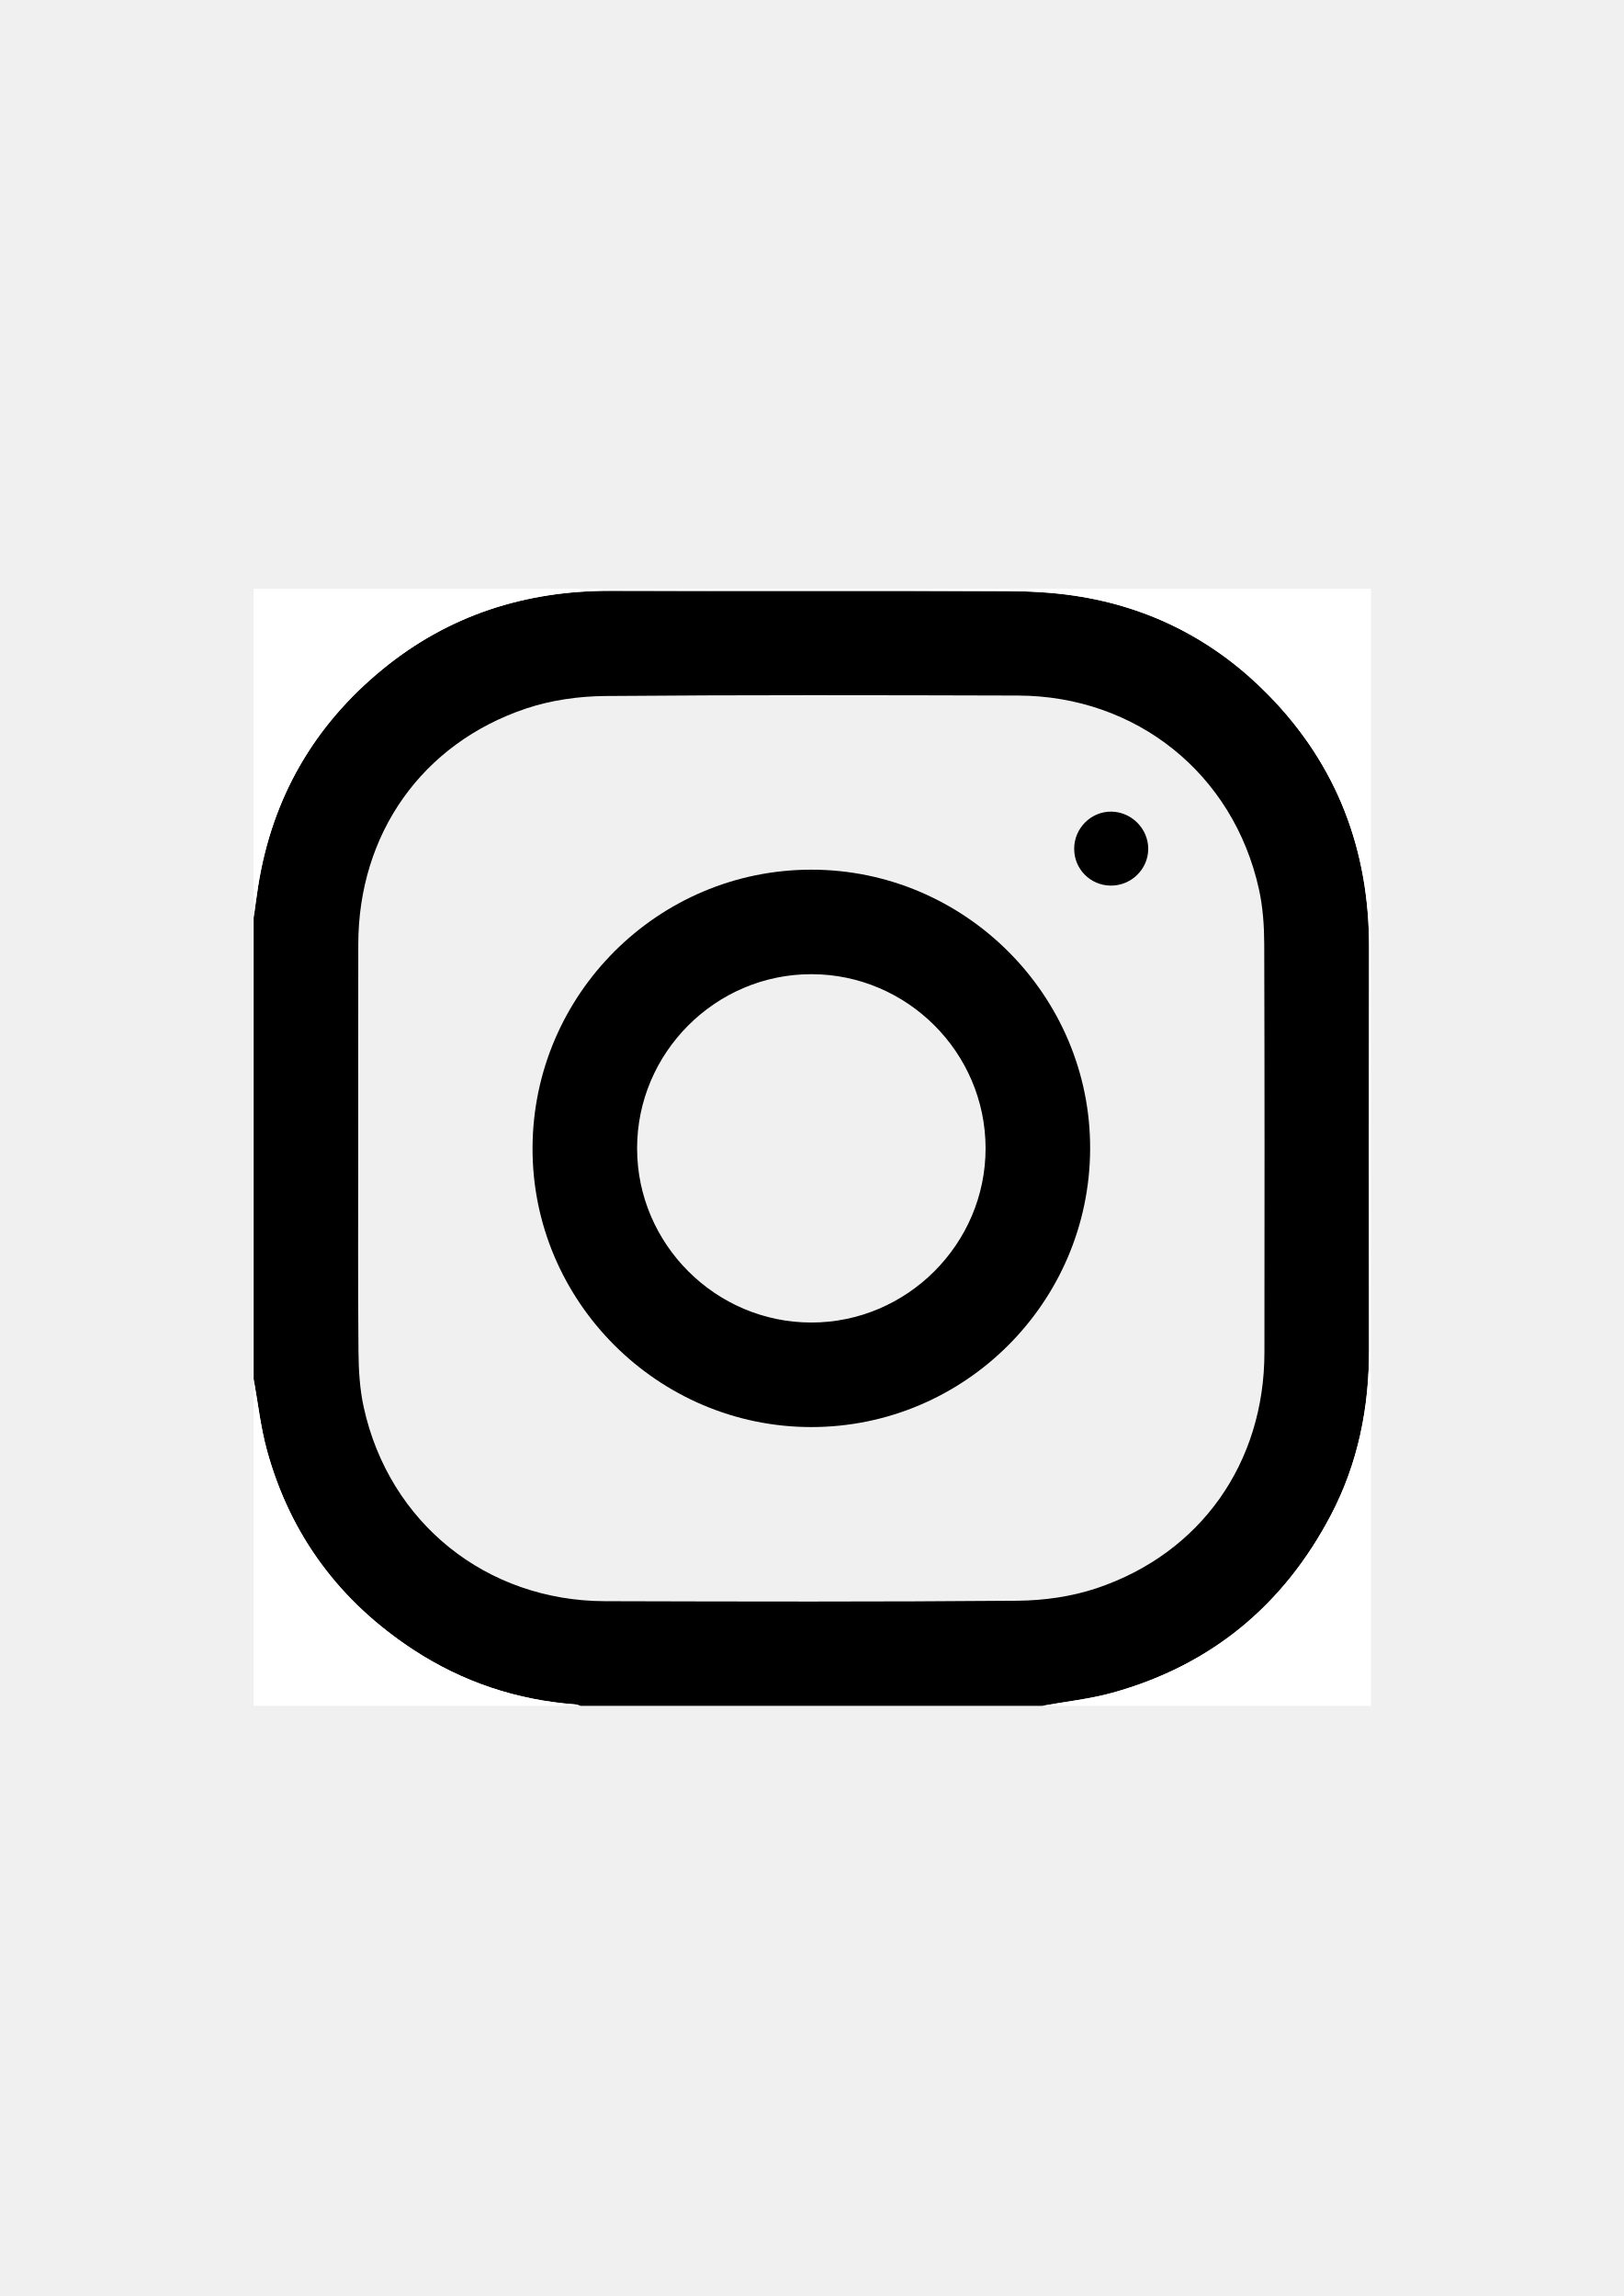
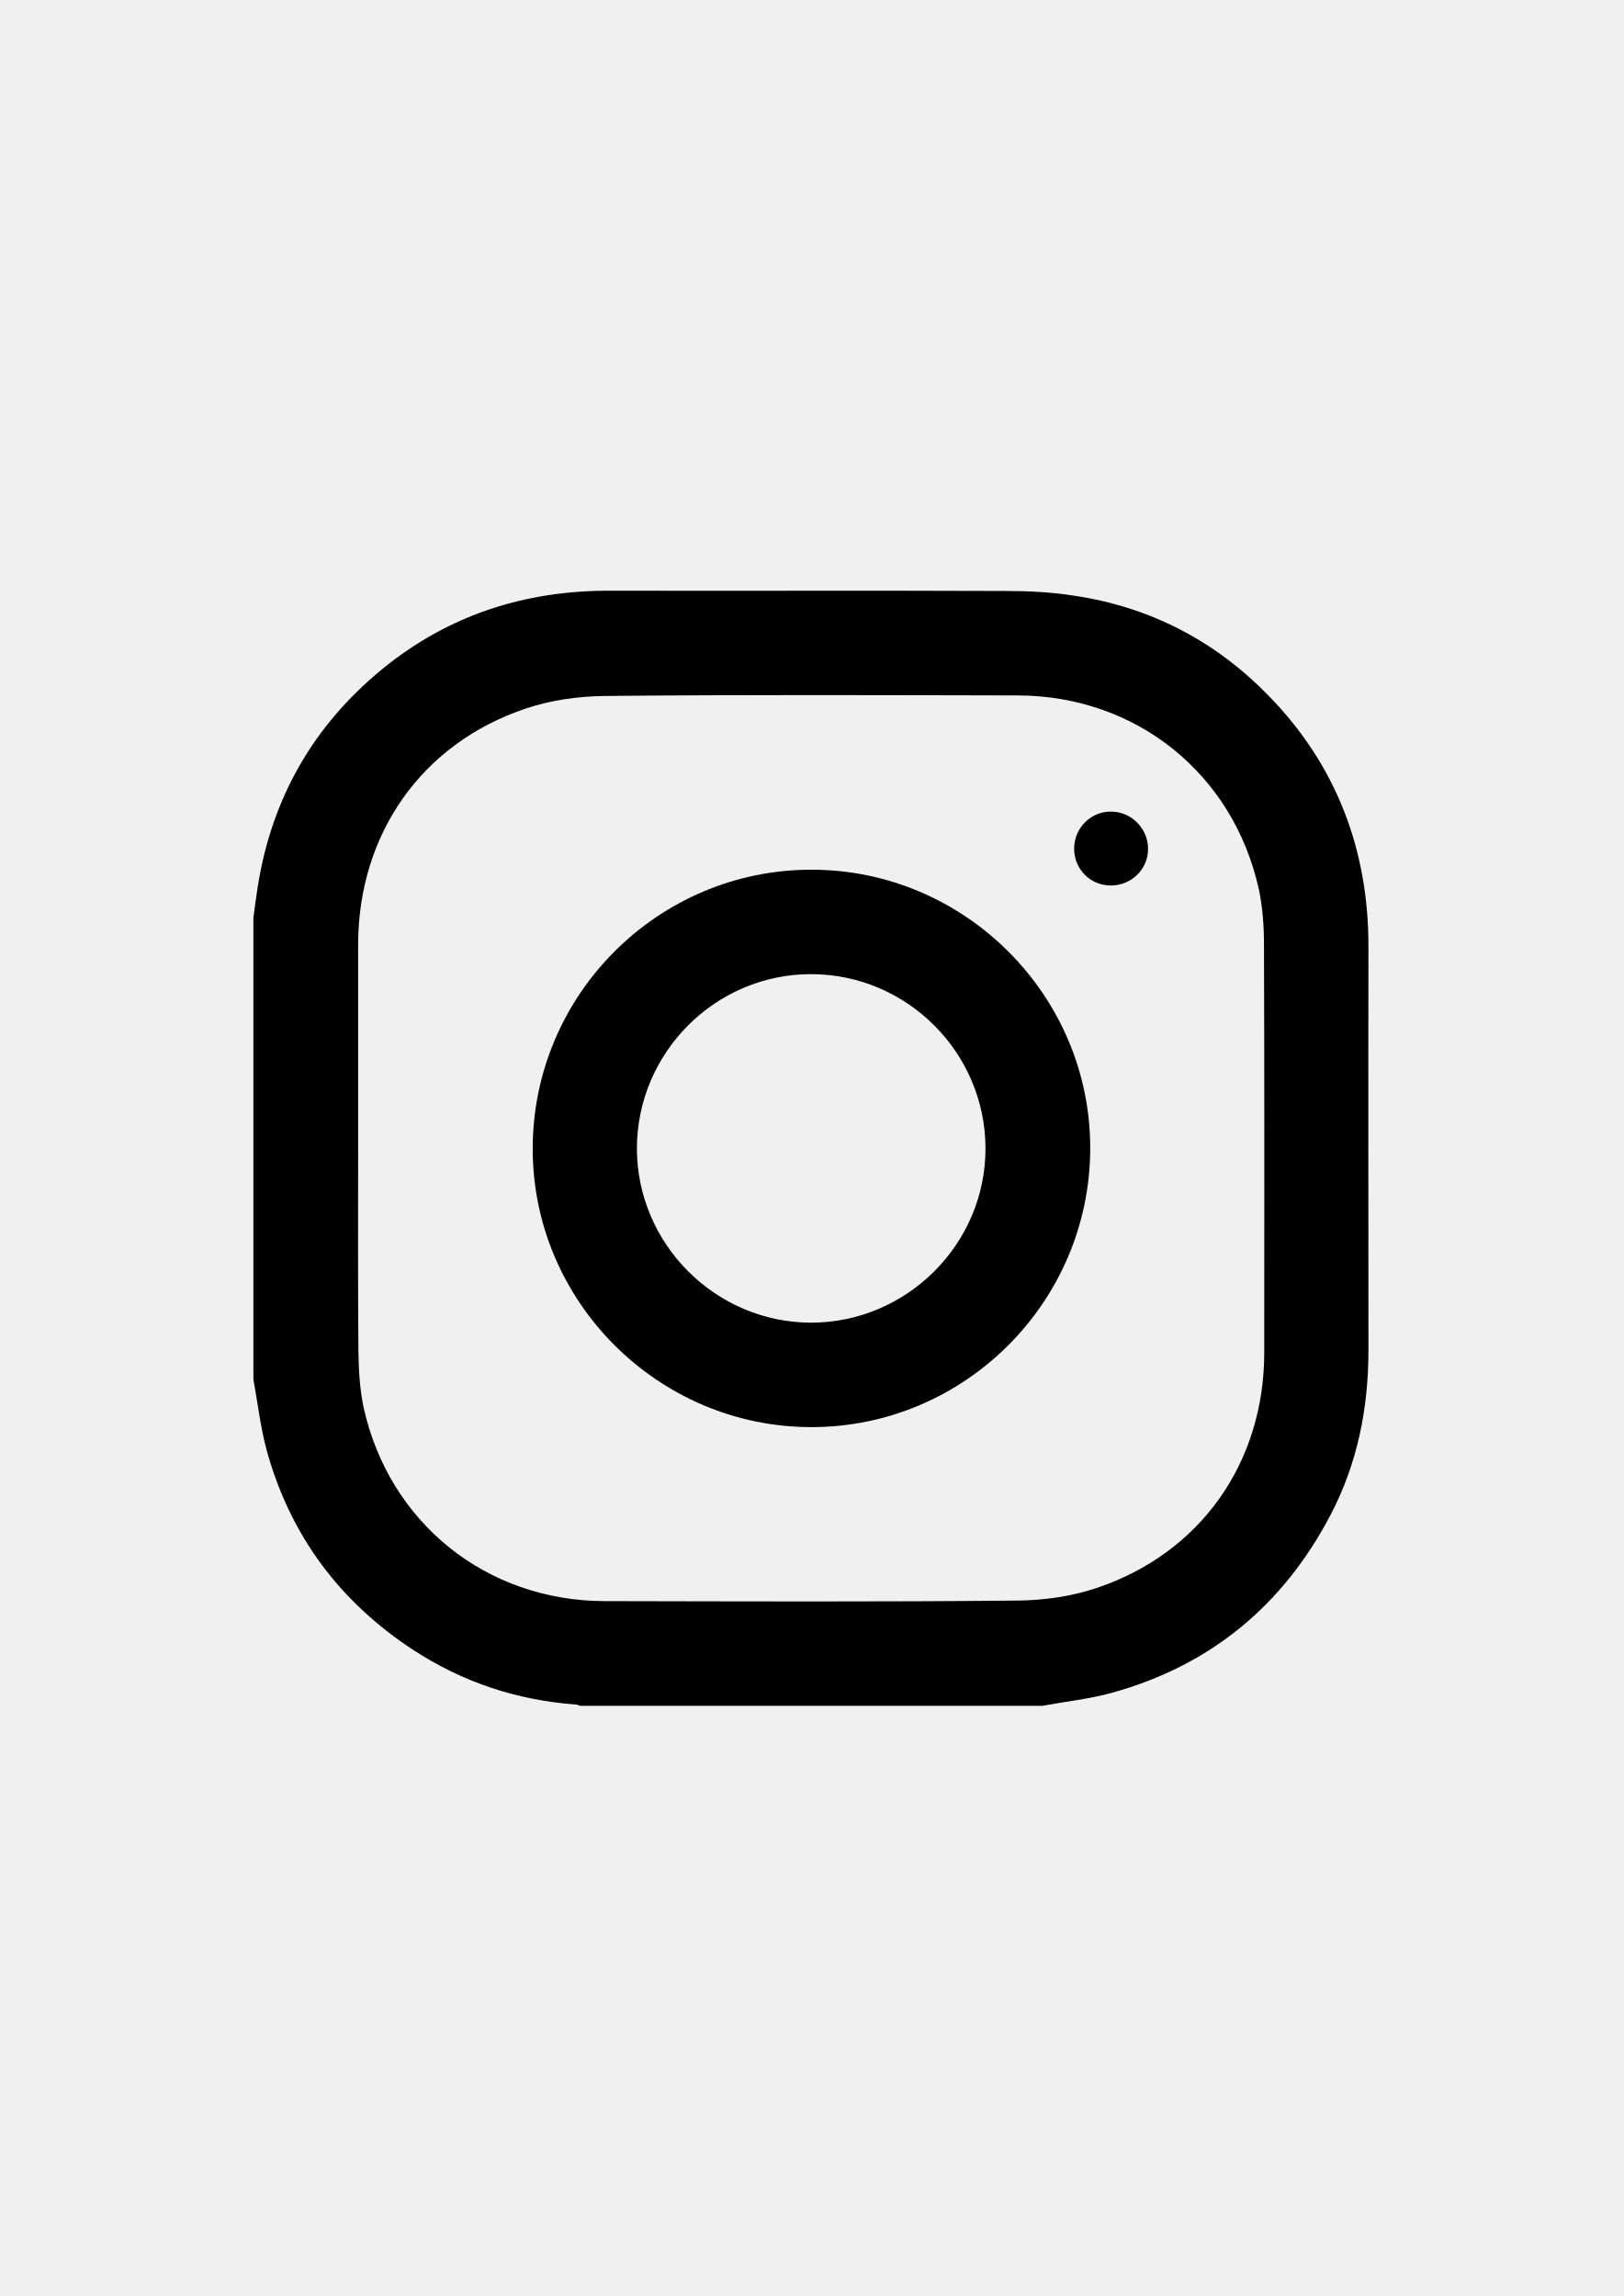
- <svg xmlns="http://www.w3.org/2000/svg" version="1.1" id="Calque_1" x="0px" y="0px" viewBox="0 0 595.28 841.89" style="enable-background:new 0 0 595.28 841.89;" xml:space="preserve">
-   <style type="text/css">
- 	.st0{fill:#FFFFFF;}
- </style>
-   <path d="M382.11,625.49c-56.44,0-112.87,0-169.31,0c-0.63-0.18-1.26-0.48-1.9-0.52c-21.49-1.61-41.33-8.23-59.35-20.03  c-26.98-17.67-45.12-42-53.68-73.13c-2.34-8.5-3.29-17.38-4.87-26.09c0-56.43,0-112.85,0-169.28c0.54-3.78,1.02-7.58,1.61-11.35  c5.08-32.4,20.43-59.06,45.72-79.75c24.18-19.78,52.29-28.77,83.48-28.7c48.3,0.11,96.61-0.05,144.91,0.1  c8.35,0.03,16.79,0.45,25.04,1.67c27.89,4.11,51.81,16.5,71.44,36.61c24.99,25.6,36.77,56.65,36.72,92.36  c-0.07,49.23-0.04,98.45-0.01,147.68c0.01,21.21-4.04,41.51-13.92,60.38c-17.36,33.15-43.97,55.21-80.11,65.25  C399.49,623.01,390.71,623.93,382.11,625.49z M131.33,420.86c0,24.88-0.14,49.77,0.09,74.65c0.06,6.88,0.47,13.91,1.95,20.6  c9.35,42.34,44.94,70.9,88.4,71.01c50.44,0.14,100.89,0.27,151.33-0.17c9.69-0.09,19.8-1.52,28.96-4.59  c38.23-12.84,61.46-46.01,61.5-86.41c0.05-49.9,0.08-99.8-0.07-149.7c-0.02-6.74-0.49-13.64-1.94-20.2  c-9.36-42.34-44.94-70.89-88.4-71.01c-50.44-0.14-100.89-0.27-151.33,0.17c-9.69,0.09-19.8,1.52-28.96,4.59  c-38.23,12.84-61.44,46.01-61.51,86.41C131.3,371.09,131.33,395.98,131.33,420.86z" />
-   <path class="st0" d="M382.11,625.49c8.6-1.56,17.39-2.48,25.78-4.81c36.14-10.04,62.75-32.1,80.11-65.25  c9.88-18.87,13.93-39.17,13.92-60.38c-0.03-49.23-0.06-98.45,0.01-147.68c0.05-35.7-11.73-66.76-36.72-92.36  c-19.63-20.11-43.55-32.5-71.44-36.61c-8.25-1.22-16.69-1.64-25.04-1.67c-48.3-0.15-96.61,0.01-144.91-0.1  c-31.19-0.07-59.3,8.91-83.48,28.7c-25.29,20.69-40.63,47.35-45.72,79.75c-0.59,3.78-1.08,7.57-1.61,11.35c0-40.18,0-80.35,0-120.55  c136.5,0,273,0,409.6,0c0,136.52,0,273.06,0,409.6C462.47,625.49,422.29,625.49,382.11,625.49z" />
-   <path class="st0" d="M93,505.72c1.59,8.71,2.54,17.59,4.87,26.09c8.55,31.13,26.7,55.46,53.68,73.13  c18.02,11.8,37.85,18.42,59.35,20.03c0.64,0.05,1.27,0.34,1.9,0.52c-39.93,0-79.86,0-119.8,0C93,585.57,93,545.64,93,505.72z" />
-   <path d="M297.46,523.27c-56.32,0.01-102.42-46.17-102.22-102.38c0.2-56.27,46.01-101.99,102.2-102  c56.32-0.01,102.42,46.17,102.22,102.38C399.46,477.54,353.65,523.26,297.46,523.27z M361.33,420.97  c-0.07-35.04-28.73-63.7-63.78-63.76c-35.18-0.07-64.04,28.79-63.98,63.96c0.06,35.02,28.75,63.71,63.78,63.77  C332.5,485.01,361.4,456.12,361.33,420.97z" />
-   <path d="M407.15,324.73c-7.45-0.09-13.34-6.07-13.34-13.51c0-7.57,6.24-13.76,13.72-13.61c7.36,0.15,13.41,6.27,13.43,13.59  C420.98,318.69,414.72,324.82,407.15,324.73z" />
+ <svg xmlns="http://www.w3.org/2000/svg" version="1.1" id="Calque_1" x="0px" y="0px" viewBox="0 0 595.3 841.9" style="enable-background:new 0 0 595.3 841.9;" xml:space="preserve">
+   <path d="M382.1,625.5c-56.4,0-112.9,0-169.3,0c-0.6-0.2-1.3-0.5-1.9-0.5c-21.5-1.6-41.3-8.2-59.4-20c-27-17.7-45.1-42-53.7-73.1  c-2.3-8.5-3.3-17.4-4.9-26.1c0-56.4,0-112.9,0-169.3c0.5-3.8,1-7.6,1.6-11.4c5.1-32.4,20.4-59.1,45.7-79.8  c24.2-19.8,52.3-28.8,83.5-28.7c48.3,0.1,96.6-0.1,144.9,0.1c8.4,0,16.8,0.4,25,1.7c27.9,4.1,51.8,16.5,71.4,36.6  c25,25.6,36.8,56.7,36.7,92.4c-0.1,49.2,0,98.5,0,147.7c0,21.2-4,41.5-13.9,60.4c-17.4,33.2-44,55.2-80.1,65.2  C399.5,623,390.7,623.9,382.1,625.5z M131.3,420.9c0,24.9-0.1,49.8,0.1,74.6c0.1,6.9,0.5,13.9,1.9,20.6c9.4,42.3,44.9,70.9,88.4,71  c50.4,0.1,100.9,0.3,151.3-0.2c9.7-0.1,19.8-1.5,29-4.6c38.2-12.8,61.5-46,61.5-86.4c0-49.9,0.1-99.8-0.1-149.7  c0-6.7-0.5-13.6-1.9-20.2c-9.4-42.3-44.9-70.9-88.4-71c-50.4-0.1-100.9-0.3-151.3,0.2c-9.7,0.1-19.8,1.5-29,4.6  c-38.2,12.8-61.4,46-61.5,86.4C131.3,371.1,131.3,396,131.3,420.9z" />
+   <path d="M297.5,523.3c-56.3,0-102.4-46.2-102.2-102.4c0.2-56.3,46-102,102.2-102c56.3,0,102.4,46.2,102.2,102.4  C399.5,477.5,353.6,523.3,297.5,523.3z M361.3,421c-0.1-35-28.7-63.7-63.8-63.8c-35.2-0.1-64,28.8-64,64c0.1,35,28.8,63.7,63.8,63.8  C332.5,485,361.4,456.1,361.3,421z" />
+   <path d="M407.1,324.7c-7.5-0.1-13.3-6.1-13.3-13.5c0-7.6,6.2-13.8,13.7-13.6c7.4,0.1,13.4,6.3,13.4,13.6  C421,318.7,414.7,324.8,407.1,324.7z" />
</svg>
